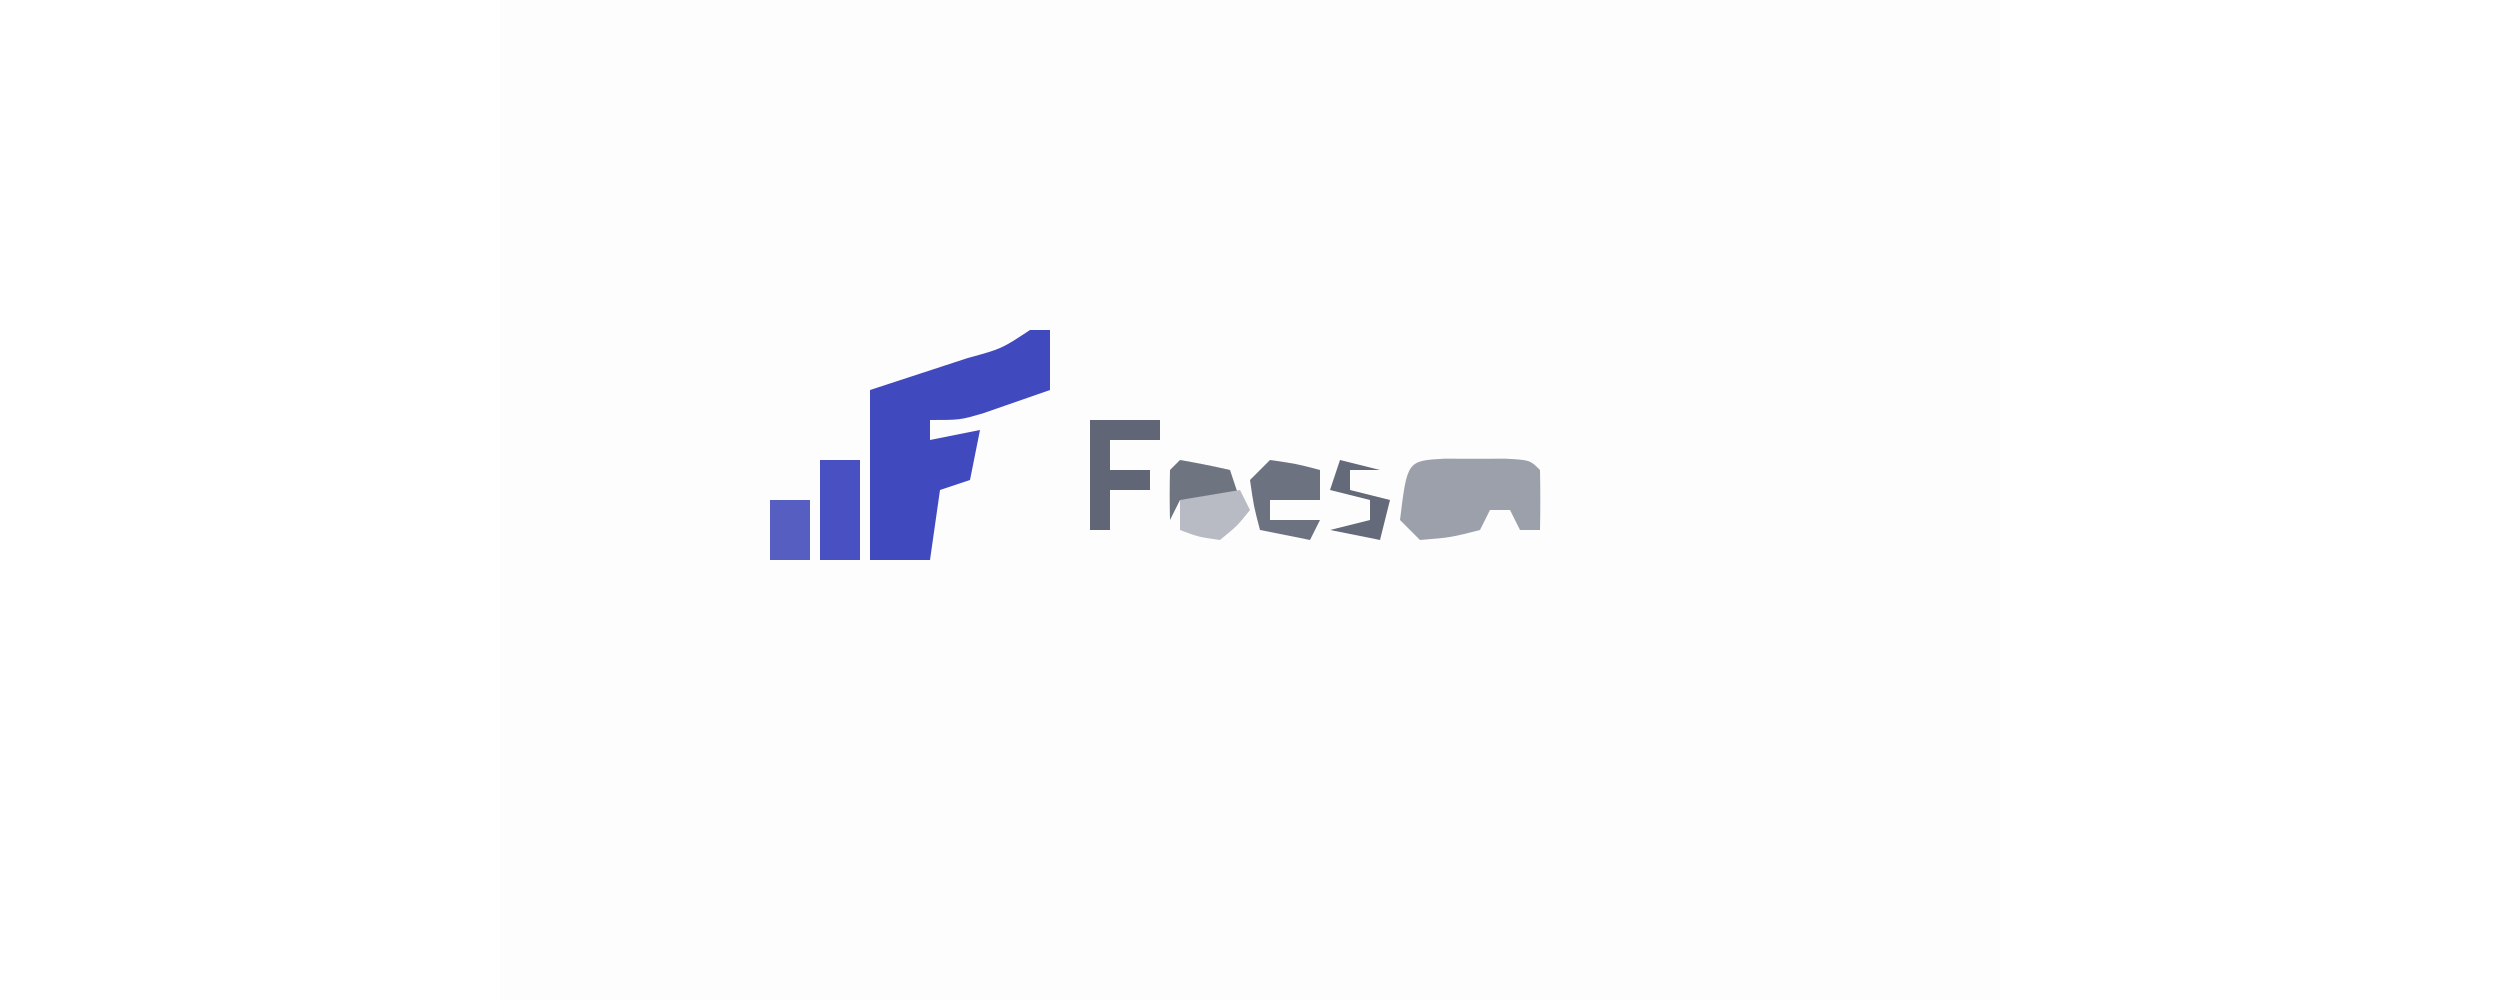
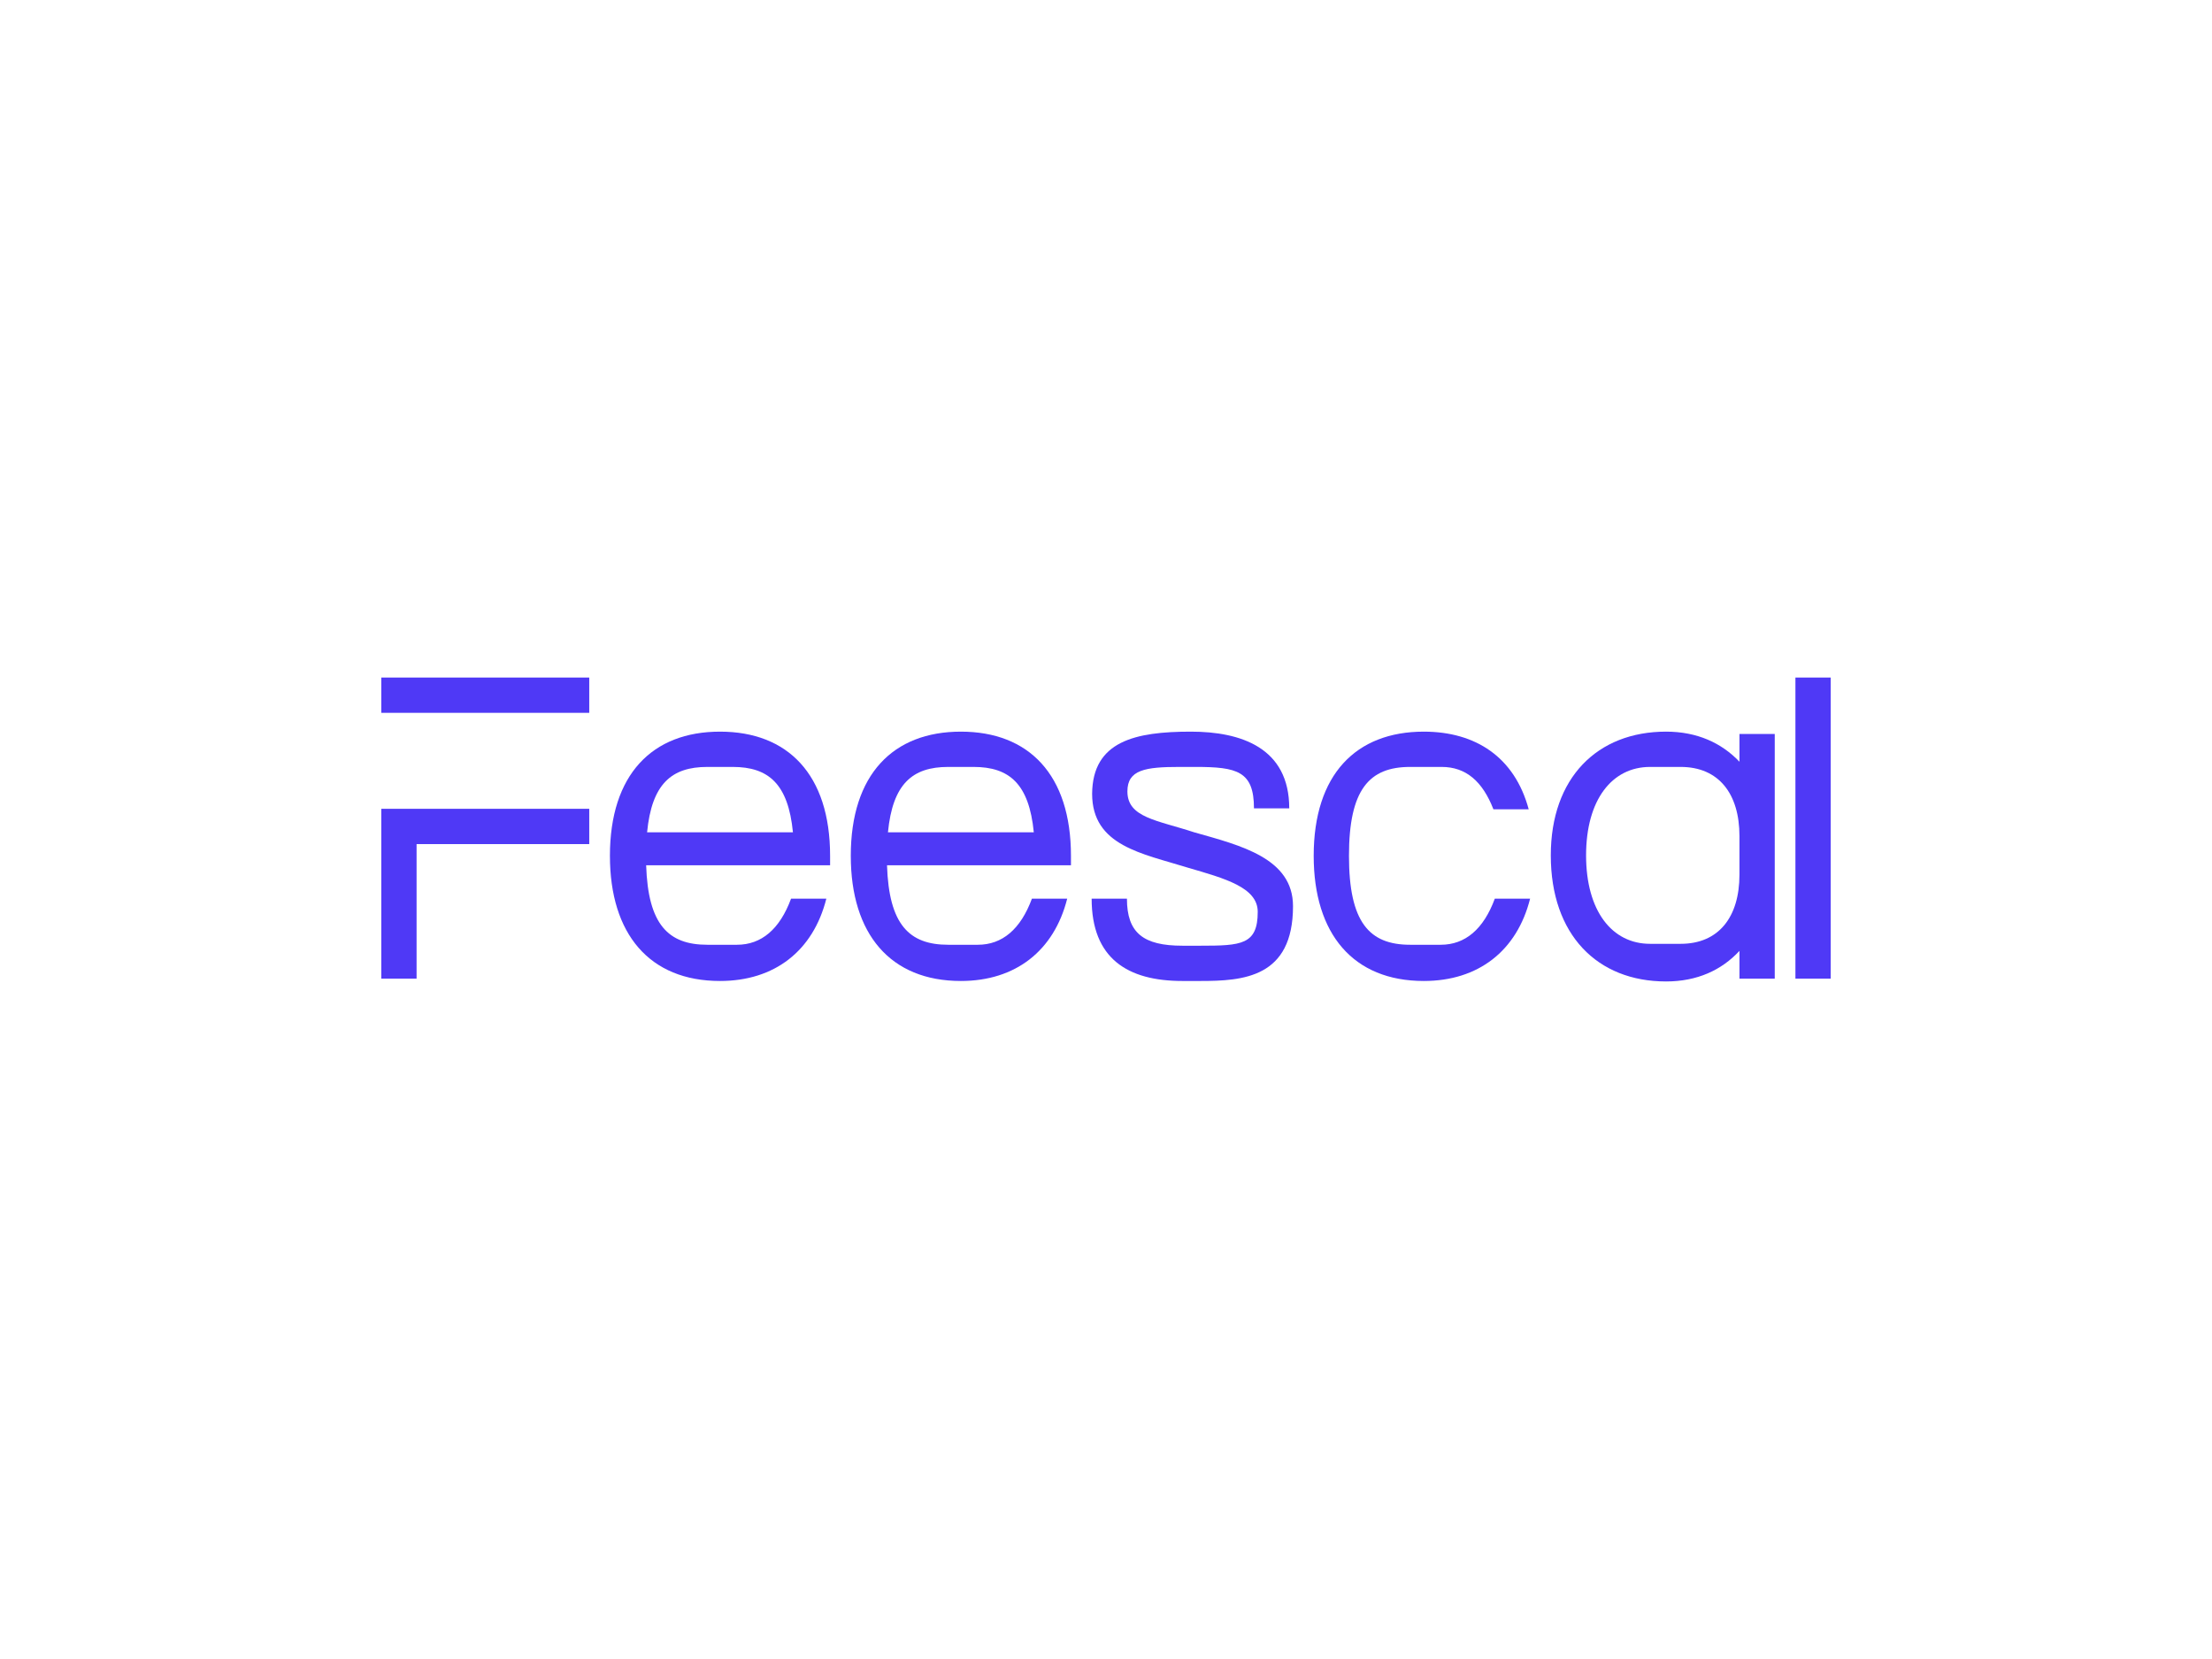
- <svg xmlns="http://www.w3.org/2000/svg" version="1.1" width="250" height="100">
-   <path d="M0 0 C49.5 0 99 0 150 0 C150 33 150 66 150 100 C100.5 100 51 100 0 100 C0 67 0 34 0 0 Z " fill="#FDFDFD" transform="translate(50,0)" />
-   <path d="M0 0 C0.66 0 1.32 0 2 0 C2 1.98 2 3.96 2 6 C0.564 6.506 -0.874 7.004 -2.312 7.5 C-3.513 7.918 -3.513 7.918 -4.738 8.344 C-7 9 -7 9 -10 9 C-10 9.66 -10 10.32 -10 11 C-8.35 10.67 -6.7 10.34 -5 10 C-5.33 11.65 -5.66 13.3 -6 15 C-6.99 15.33 -7.98 15.66 -9 16 C-9.33 18.31 -9.66 20.62 -10 23 C-11.98 23 -13.96 23 -16 23 C-16 17.39 -16 11.78 -16 6 C-8.562 3.562 -8.562 3.562 -6.217 2.799 C-2.843 1.88 -2.843 1.88 0 0 Z " fill="#4149BF" transform="translate(103,33)" />
-   <path d="M0 0 C1.5 0.004 1.5 0.004 3.031 0.008 C4.032 0.005 5.032 0.003 6.062 0 C8.531 0.133 8.531 0.133 9.531 1.133 C9.572 3.132 9.574 5.133 9.531 7.133 C8.871 7.133 8.211 7.133 7.531 7.133 C7.201 6.473 6.871 5.813 6.531 5.133 C5.871 5.133 5.211 5.133 4.531 5.133 C4.201 5.793 3.871 6.453 3.531 7.133 C0.594 7.883 0.594 7.883 -2.469 8.133 C-3.129 7.473 -3.789 6.813 -4.469 6.133 C-3.745 0.201 -3.745 0.201 0 0 Z " fill="#9CA0AA" transform="translate(144.4688,45.86719)" />
-   <path d="M0 0 C1.32 0 2.64 0 4 0 C4 3.3 4 6.6 4 10 C2.68 10 1.36 10 0 10 C0 6.7 0 3.4 0 0 Z " fill="#4850C2" transform="translate(82,46)" />
-   <path d="M0 0 C2.31 0 4.62 0 7 0 C7 0.66 7 1.32 7 2 C5.35 2 3.7 2 2 2 C2 2.99 2 3.98 2 5 C3.32 5 4.64 5 6 5 C6 5.66 6 6.32 6 7 C4.68 7 3.36 7 2 7 C2 8.32 2 9.64 2 11 C1.34 11 0.68 11 0 11 C0 7.37 0 3.74 0 0 Z " fill="#606675" transform="translate(109,42)" />
-   <path d="M0 0 C2.625 0.375 2.625 0.375 5 1 C5 1.99 5 2.98 5 4 C3.35 4 1.7 4 0 4 C0 4.66 0 5.32 0 6 C1.65 6 3.3 6 5 6 C4.67 6.66 4.34 7.32 4 8 C2.35 7.67 0.7 7.34 -1 7 C-1.625 4.625 -1.625 4.625 -2 2 C-1.34 1.34 -0.68 0.68 0 0 Z " fill="#6D7281" transform="translate(127,46)" />
-   <path d="M0 0 C1.98 0.495 1.98 0.495 4 1 C3.01 1 2.02 1 1 1 C1 1.66 1 2.32 1 3 C2.32 3.33 3.64 3.66 5 4 C4.67 5.32 4.34 6.64 4 8 C2.35 7.67 0.7 7.34 -1 7 C0.32 6.67 1.64 6.34 3 6 C3 5.34 3 4.68 3 4 C1.68 3.67 0.36 3.34 -1 3 C-0.67 2.01 -0.34 1.02 0 0 Z " fill="#646A79" transform="translate(134,46)" />
-   <path d="M0 0 C1.675 0.286 3.344 0.618 5 1 C5.33 1.99 5.66 2.98 6 4 C4.02 4 2.04 4 0 4 C-0.33 4.66 -0.66 5.32 -1 6 C-1.043 4.334 -1.041 2.666 -1 1 C-0.67 0.67 -0.34 0.34 0 0 Z " fill="#6F7481" transform="translate(118,46)" />
-   <path d="M0 0 C1.32 0 2.64 0 4 0 C4 1.98 4 3.96 4 6 C2.68 6 1.36 6 0 6 C0 4.02 0 2.04 0 0 Z " fill="#575EC2" transform="translate(77,50)" />
-   <path d="M0 0 C0.33 0.66 0.66 1.32 1 2 C-0.25 3.562 -0.25 3.562 -2 5 C-4.188 4.688 -4.188 4.688 -6 4 C-6 3.01 -6 2.02 -6 1 C-4.02 0.67 -2.04 0.34 0 0 Z " fill="#B8BAC4" transform="translate(124,49)" />
+ <svg xmlns="http://www.w3.org/2000/svg" viewBox="0 0 1024 768">
+   <g transform="matrix(3.0247 0 0 3.0247 512 384)" fill="#4F39F6">
+     <g transform="translate(-95.0028 -0.2156)">
+       <path transform="translate(-100.0018 -99.2778)" d="M84.088 76.236h31.827v5.401H84.088zM115.915 101.726H89.489v20.594H84.088V96.326h31.827z" />
+     </g>
+     <g transform="translate(-59.0747 4.104)">
+       <path transform="translate(-100.0019 -103.5982)" d="M83.152 103.526c0-12.457 6.481-19.009 16.849-19.009s16.849 6.553 16.849 19.009v1.44H88.697c.288 9.073 3.384 12.169 9.361 12.169h4.536c3.744 0 6.553-2.376 8.281-7.057h5.4c-2.016 7.993-7.921 12.601-16.273 12.601-10.801 0-16.849-7.2-16.849-19.154zm28.011-3.6c-.72-7.417-3.744-10.009-9.217-10.009h-3.889c-5.472 0-8.497 2.592-9.217 10.009z" />
+     </g>
+     <g transform="translate(-22.2107 4.104)">
+       <path transform="translate(-100.0019 -103.5982)" d="M83.152 103.526c0-12.457 6.481-19.009 16.849-19.009s16.849 6.553 16.849 19.009v1.44H88.697c.288 9.073 3.384 12.169 9.361 12.169h4.536c3.744 0 6.553-2.376 8.281-7.057h5.4c-2.016 7.993-7.921 12.601-16.273 12.601-10.801 0-16.849-7.2-16.849-19.154zm28.011-3.6c-.72-7.417-3.744-10.009-9.217-10.009h-3.889c-5.472 0-8.497 2.592-9.217 10.009z" />
+     </g>
+     <g transform="translate(13.2132 4.104)">
+       <path transform="translate(-100.0022 -103.5982)" d="M84.593 110.079h5.4c0 5.256 2.521 7.201 8.497 7.201h2.736c6.265 0 8.785-.144 8.785-5.184 0-3.744-5.041-5.113-10.729-6.769-6.913-2.16-14.617-3.312-14.617-11.305.072-8.065 6.625-9.505 15.121-9.505 7.633 0 15.049 2.448 15.049 11.737h-5.4c0-5.688-2.592-6.337-8.929-6.337h-2.448c-5.256 0-7.993.432-7.993 3.744 0 4.032 4.536 4.392 10.225 6.264 7.129 2.016 15.121 3.96 15.121 11.305 0 10.945-7.633 11.449-14.185 11.449h-2.736c-8.425 0-13.898-3.456-13.898-12.601z" />
+     </g>
+     <g transform="translate(48.3493 4.104)">
+       <path transform="translate(-100.0017 -103.5982)" d="M83.44 103.526c0-12.457 6.481-19.009 16.849-19.009 7.921 0 13.897 3.888 16.057 11.881h-5.401c-1.656-4.248-4.176-6.481-7.921-6.481h-4.824c-6.264 0-9.361 3.456-9.361 13.609s3.096 13.609 9.361 13.609h4.68c3.744 0 6.553-2.376 8.281-7.057h5.401c-2.016 7.993-7.921 12.601-16.273 12.601-10.801 0-16.849-7.2-16.849-19.154z" />
+     </g>
+     <g transform="translate(85.2133 4.14)">
+       <path transform="translate(-100.002 -103.6342)" d="M82.865 103.454c0-11.881 7.129-18.938 17.642-18.938 4.752 0 8.497 1.728 11.233 4.608v-4.248h5.4v37.443h-5.4v-4.248c-2.736 2.952-6.481 4.68-11.233 4.68-10.513 0-17.642-7.129-17.642-19.298zm15.193 13.537h4.68c5.832 0 9.001-4.104 9.001-10.585v-5.904c0-6.481-3.168-10.585-9.001-10.585h-4.68c-5.832 0-9.793 5.04-9.793 13.537s3.96 13.537 9.793 13.537z" />
+     </g>
+     <g transform="translate(108.216 -0.2156)">
+       <path transform="translate(-100.001 -99.2779)" d="M102.701 76.236v46.084h-5.4V76.236z" />
+     </g>
+   </g>
</svg>
